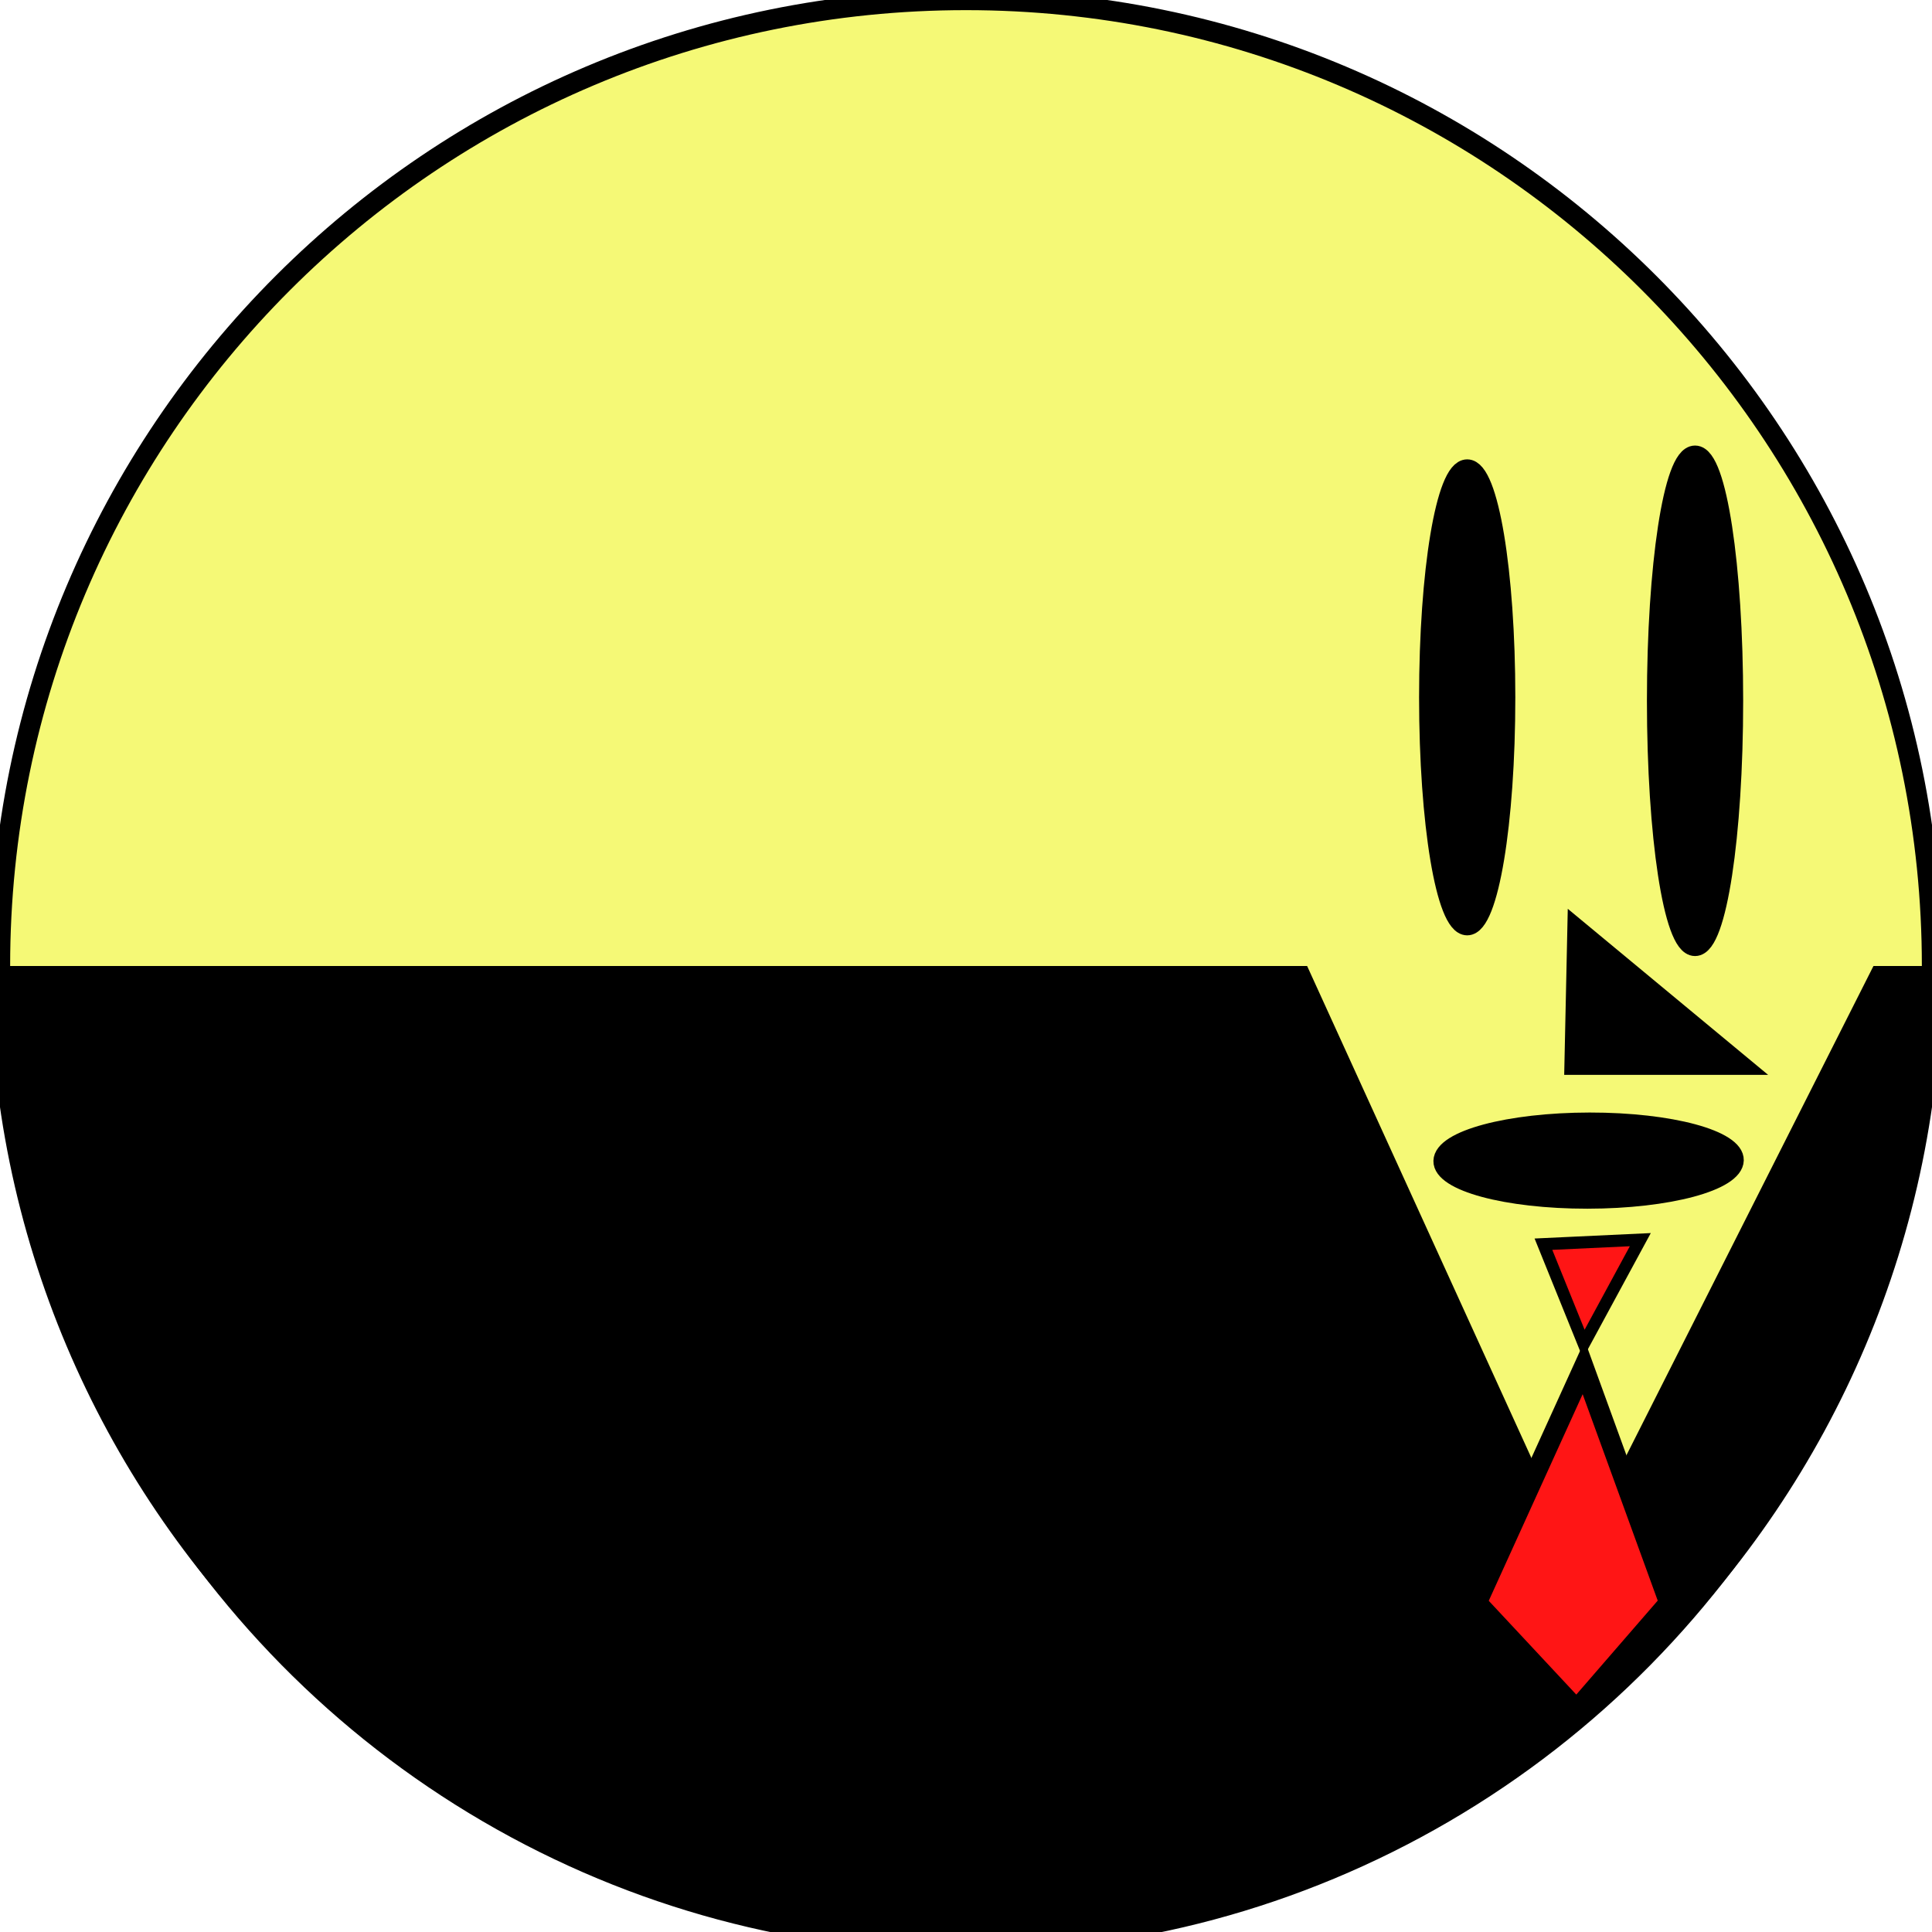
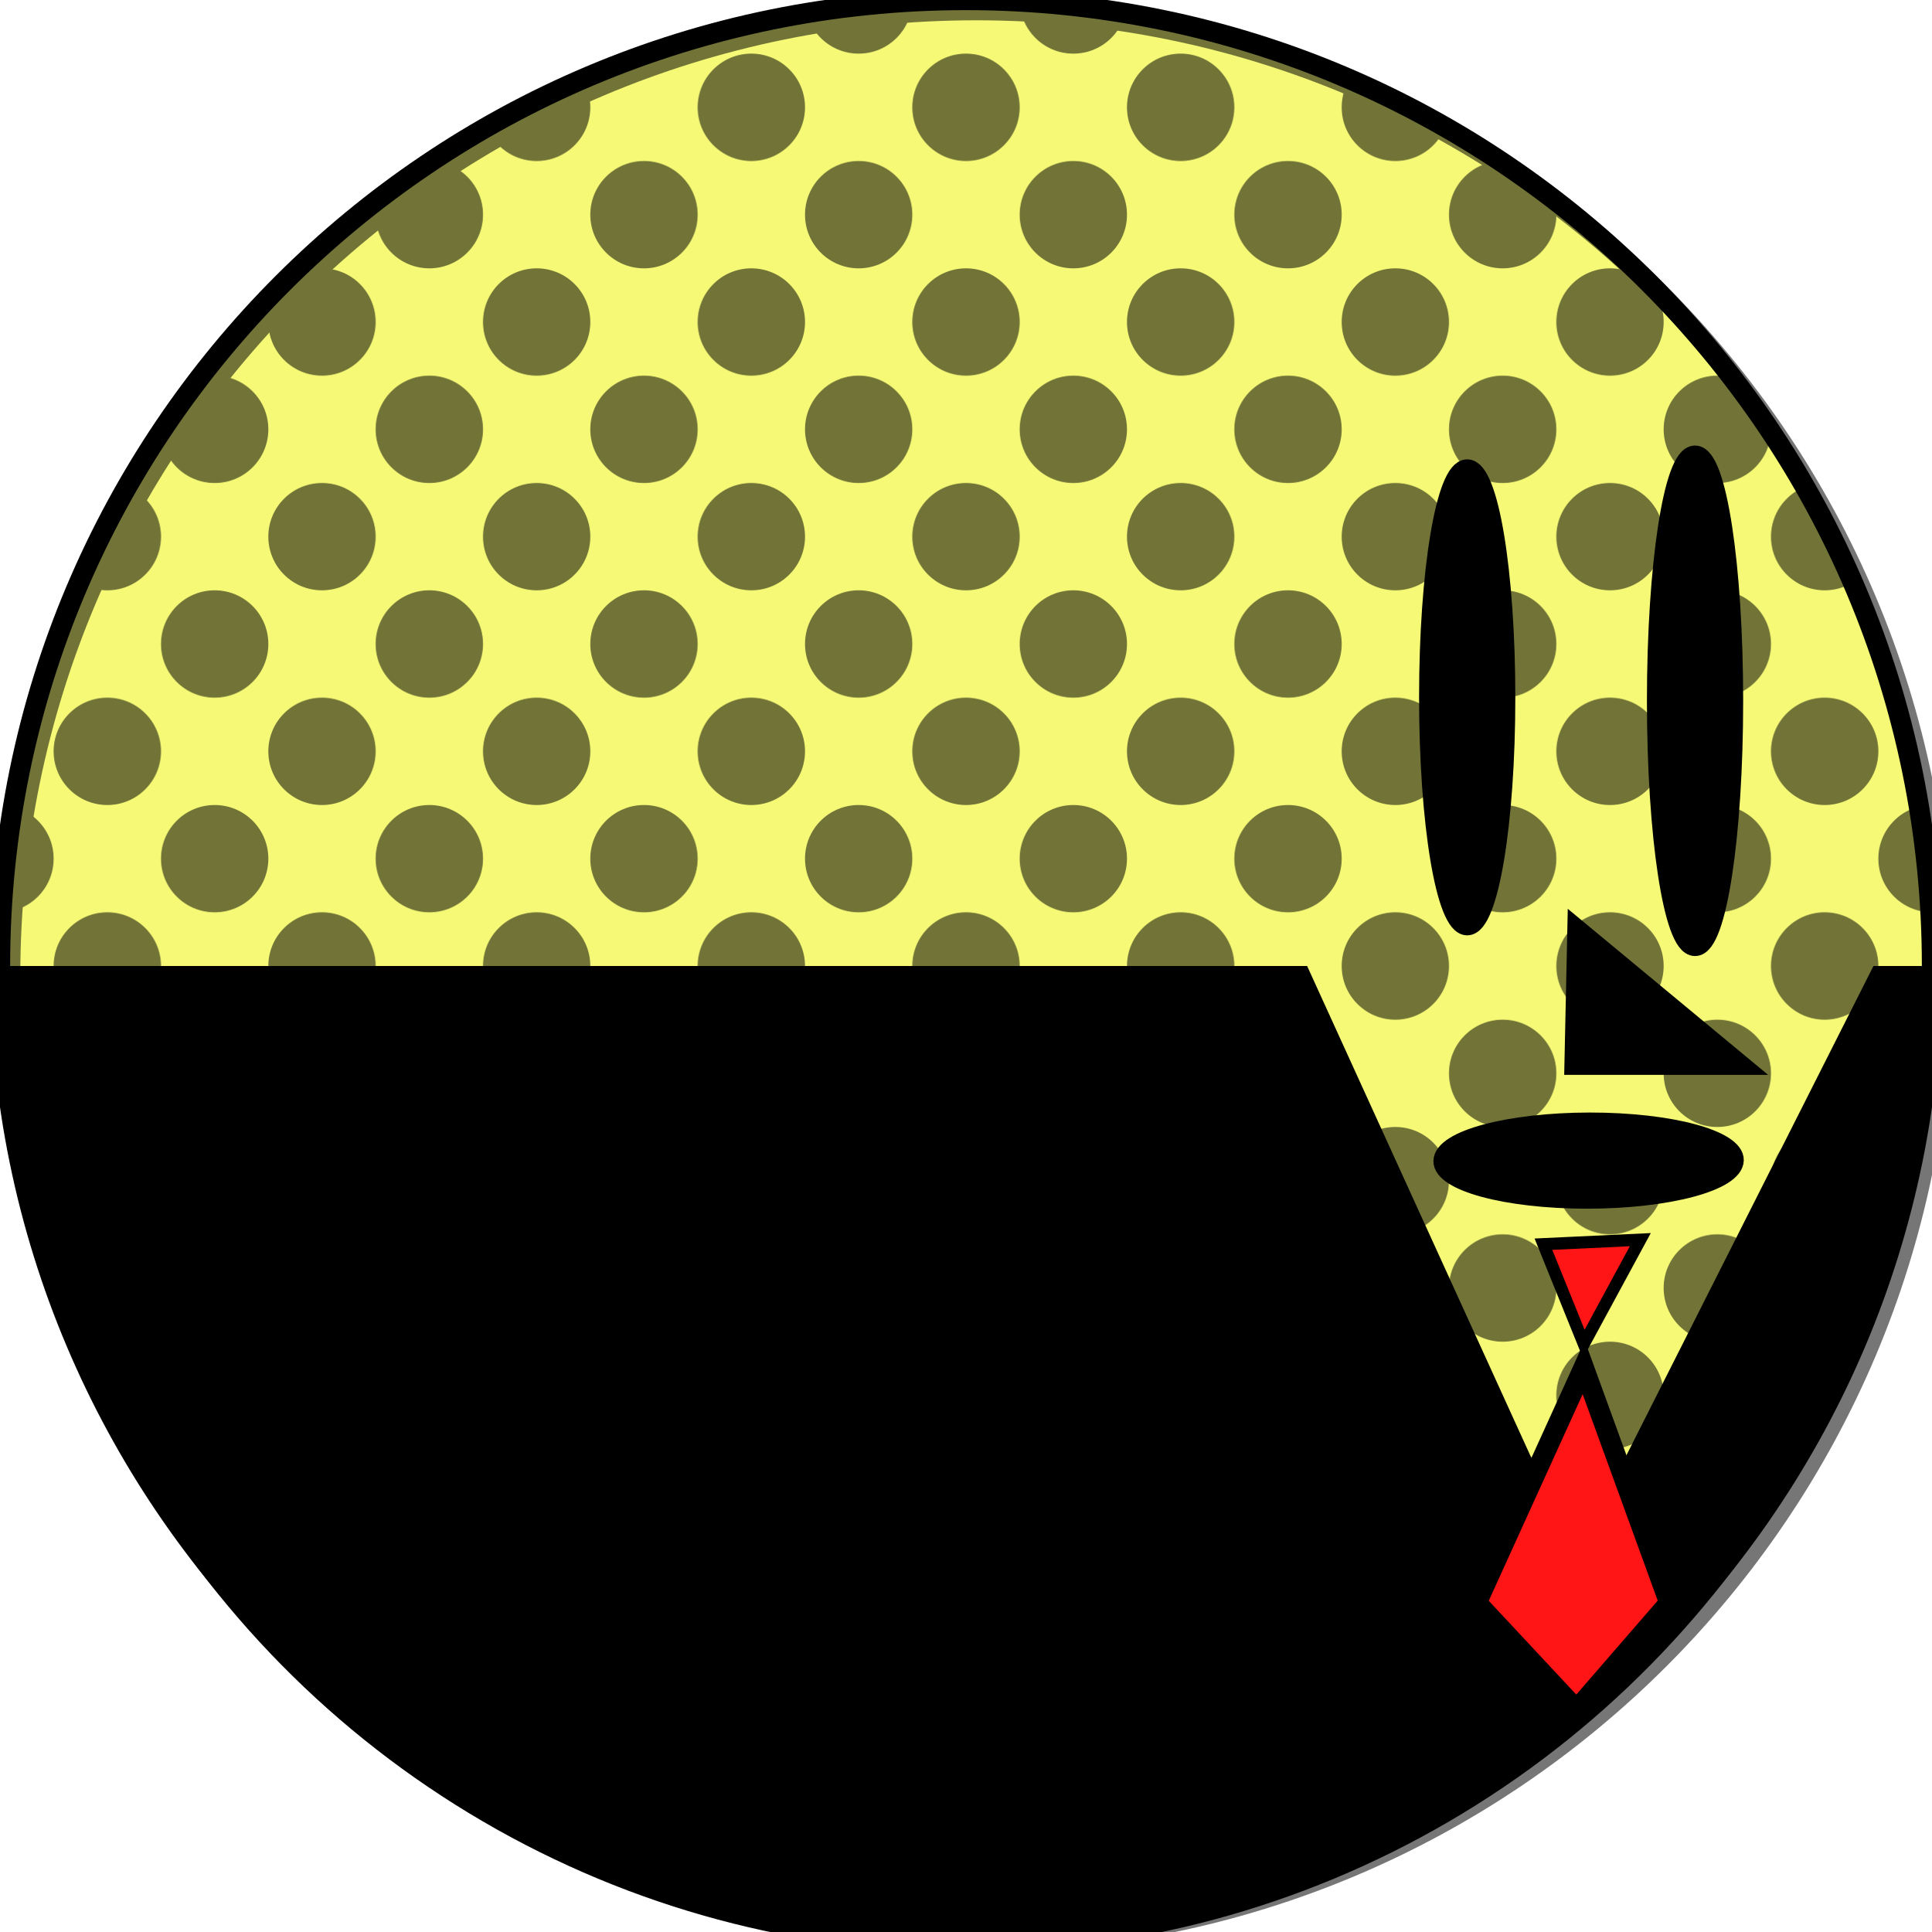
<svg xmlns="http://www.w3.org/2000/svg" xmlns:xlink="http://www.w3.org/1999/xlink" width="720" height="720" viewBox="0 0 720 720" version="1.1" id="svg1">
  <defs id="defs1">
+     <pattern xlink:href="#halftones" preserveAspectRatio="xMidYMid" id="pattern2" patternTransform="scale(8)" x="0" y="0" />
+     <pattern patternUnits="userSpaceOnUse" width="10" height="10" preserveAspectRatio="xMidYMid" style="fill:#000000" id="halftones" x="0" y="0">
+       <g id="fullPattern" style="display:inline" transform="scale(0.1)">
+         <circle style="fill-opacity:1;stroke:none;paint-order:markers fill stroke;stop-color:#000000" id="circle10" cx="50" cy="50" r="25" />
+         <path id="circle37" style="paint-order:markers fill stroke" d="M 25,0 A 25,25 0 0 1 0,25 25,25 0 0 1 -25,0 25,25 0 0 1 0,-25 25,25 0 0 1 25,0 Z" />
+         <path id="circle39" style="paint-order:markers fill stroke" d="M 125,0 A 25,25 0 0 1 100,25 25,25 0 0 1 75,0 25,25 0 0 1 100,-25 25,25 0 0 1 125,0 Z" />
+         <path id="circle43" style="paint-order:markers fill stroke" d="M 25,100 A 25,25 0 0 1 0,125 25,25 0 0 1 -25,100 25,25 0 0 1 0,75 25,25 0 0 1 25,100 Z" />
+         <path id="circle45" style="paint-order:markers fill stroke" d="m 125,100 a 25,25 0 0 1 -25,25 25,25 0 0 1 -25,-25 25,25 0 0 1 25,-25 25,25 0 0 1 25,25 z" />
+       </g>
+     </pattern>
    <pattern xlink:href="#pattern6-7" preserveAspectRatio="xMidYMid" id="pattern7" patternTransform="translate(188.9145,344.5723)" />
    <pattern patternUnits="userSpaceOnUse" width="28.28" height="23.44" patternTransform="translate(190,350)" preserveAspectRatio="xMidYMid" style="fill:#000000" id="pattern6-7">
      <path style="paint-order:stroke markers fill;stop-color:#000000" d="M 0,0        A 20,20 0,0,1 14.14,5.86        A 20,20 0,0,0 28.28,11.72        L 28.28, 23.44        A 20,20 0,0,1 14.14,17.58        A 20,20 0,0,0 0,11.72        L 0,0 " id="path4-2" />
    </pattern>
  </defs>
  <path style="fill:#f5f976;fill-opacity:1;stroke:#000000;stroke-width:0;stroke-dasharray:none" d="m 602.47,352.798 37.994,36.908 -55.362,4.342 z" id="path8" />
  <g id="layer1">
-     <circle style="fill:#f5f976;stroke:#000000;stroke-width:7.559;stroke-dasharray:none;fill-opacity:1" id="path1" cx="360" cy="360" r="360" />
-     <path style="fill:#000000;fill-opacity:1;stroke:#000000;stroke-width:7.52;stroke-dasharray:none" id="path1-7" d="M 716.24,363.76 A 356.24,360.039 0 0 1 538.12,675.563 356.24,360.039 0 0 1 181.88,675.563 356.24,360.039 0 0 1 3.76,363.76 H 360 Z" />
+     <circle style="display:inline;fill:#f5f976;fill-opacity:1;stroke:#000000;stroke-width:7.559;stroke-dasharray:none" id="path1" cx="360" cy="360" r="360" />
+     <path style="display:inline;fill:#000000;fill-opacity:1;stroke:#000000;stroke-width:7.52;stroke-dasharray:none" id="path1-7" d="M 716.24,363.76 A 356.24,360.039 0 0 1 538.12,675.563 356.24,360.039 0 0 1 181.88,675.563 356.24,360.039 0 0 1 3.76,363.76 H 360 Z" />
    <path style="fill:#f5f976;fill-opacity:1;stroke:url(#pattern7);stroke-width:0;stroke-dasharray:none" d="M 486.318,358.225 587.272,579.673 699.082,358.225 Z" id="path7" />
-     <ellipse style="fill:#000000;fill-opacity:1;stroke:#000000;stroke-width:7.559;stroke-dasharray:none" id="path3" cx="546.782" cy="259.882" rx="14.152" ry="84.912" />
-     <ellipse style="fill:#000000;fill-opacity:1;stroke:#000000;stroke-width:8.014;stroke-dasharray:none" id="path4" cx="631.694" cy="261.169" rx="13.925" ry="91.117" />
-     <ellipse style="fill:#000000;fill-opacity:1;stroke:#000000;stroke-width:6.383;stroke-dasharray:none" id="path4-0" cx="433.176" cy="-601.859" rx="14.732" ry="54.639" transform="matrix(-0.02270691,0.9997422,-0.9999996,8.9414284e-4,0,0)" />
-     <path style="fill:#ff1515;fill-opacity:1;stroke:#000000;stroke-width:4.535;stroke-dasharray:none" d="m 575.193,463.673 15.043,37.188 21.06,-38.878 z" id="path5" />
-     <path style="fill:#ff1515;fill-opacity:1;stroke:#000000;stroke-width:7.559;stroke-dasharray:none" d="m 590.199,509.583 -39.872,87.717 37.213,39.872 34.555,-39.872 z" id="path6" />
+     <circle style="display:inline;fill:url(#pattern2);stroke:#000000;stroke-width:7.559;stroke-dasharray:none;opacity:0.539" id="path1-9" cx="363.78" cy="363.78" r="360" />
+     <ellipse style="display:inline;fill:#000000;fill-opacity:1;stroke:#000000;stroke-width:7.559;stroke-dasharray:none" id="path3" cx="546.782" cy="259.882" rx="14.152" ry="84.912" />
+     <ellipse style="display:inline;fill:#000000;fill-opacity:1;stroke:#000000;stroke-width:8.014;stroke-dasharray:none" id="path4" cx="631.694" cy="261.169" rx="13.925" ry="91.117" />
+     <ellipse style="display:inline;fill:#000000;fill-opacity:1;stroke:#000000;stroke-width:6.383;stroke-dasharray:none" id="path4-0" cx="433.176" cy="-601.859" rx="14.732" ry="54.639" transform="matrix(-0.02270691,0.9997422,-0.9999996,8.9414284e-4,0,0)" />
+     <path style="display:inline;fill:#ff1515;fill-opacity:1;stroke:#000000;stroke-width:4.535;stroke-dasharray:none" d="m 575.193,463.673 15.043,37.188 21.06,-38.878 z" id="path5" />
+     <path style="display:inline;fill:#ff1515;fill-opacity:1;stroke:#000000;stroke-width:7.559;stroke-dasharray:none" d="m 590.199,509.583 -39.872,87.717 37.213,39.872 34.555,-39.872 z" id="path6" />
    <path style="fill:#000000;fill-opacity:1;stroke:#000000;stroke-width:0;stroke-dasharray:none" d="m 584.263,338.686 74.654,61.875 h -75.987 z" id="path9" />
  </g>
</svg>
